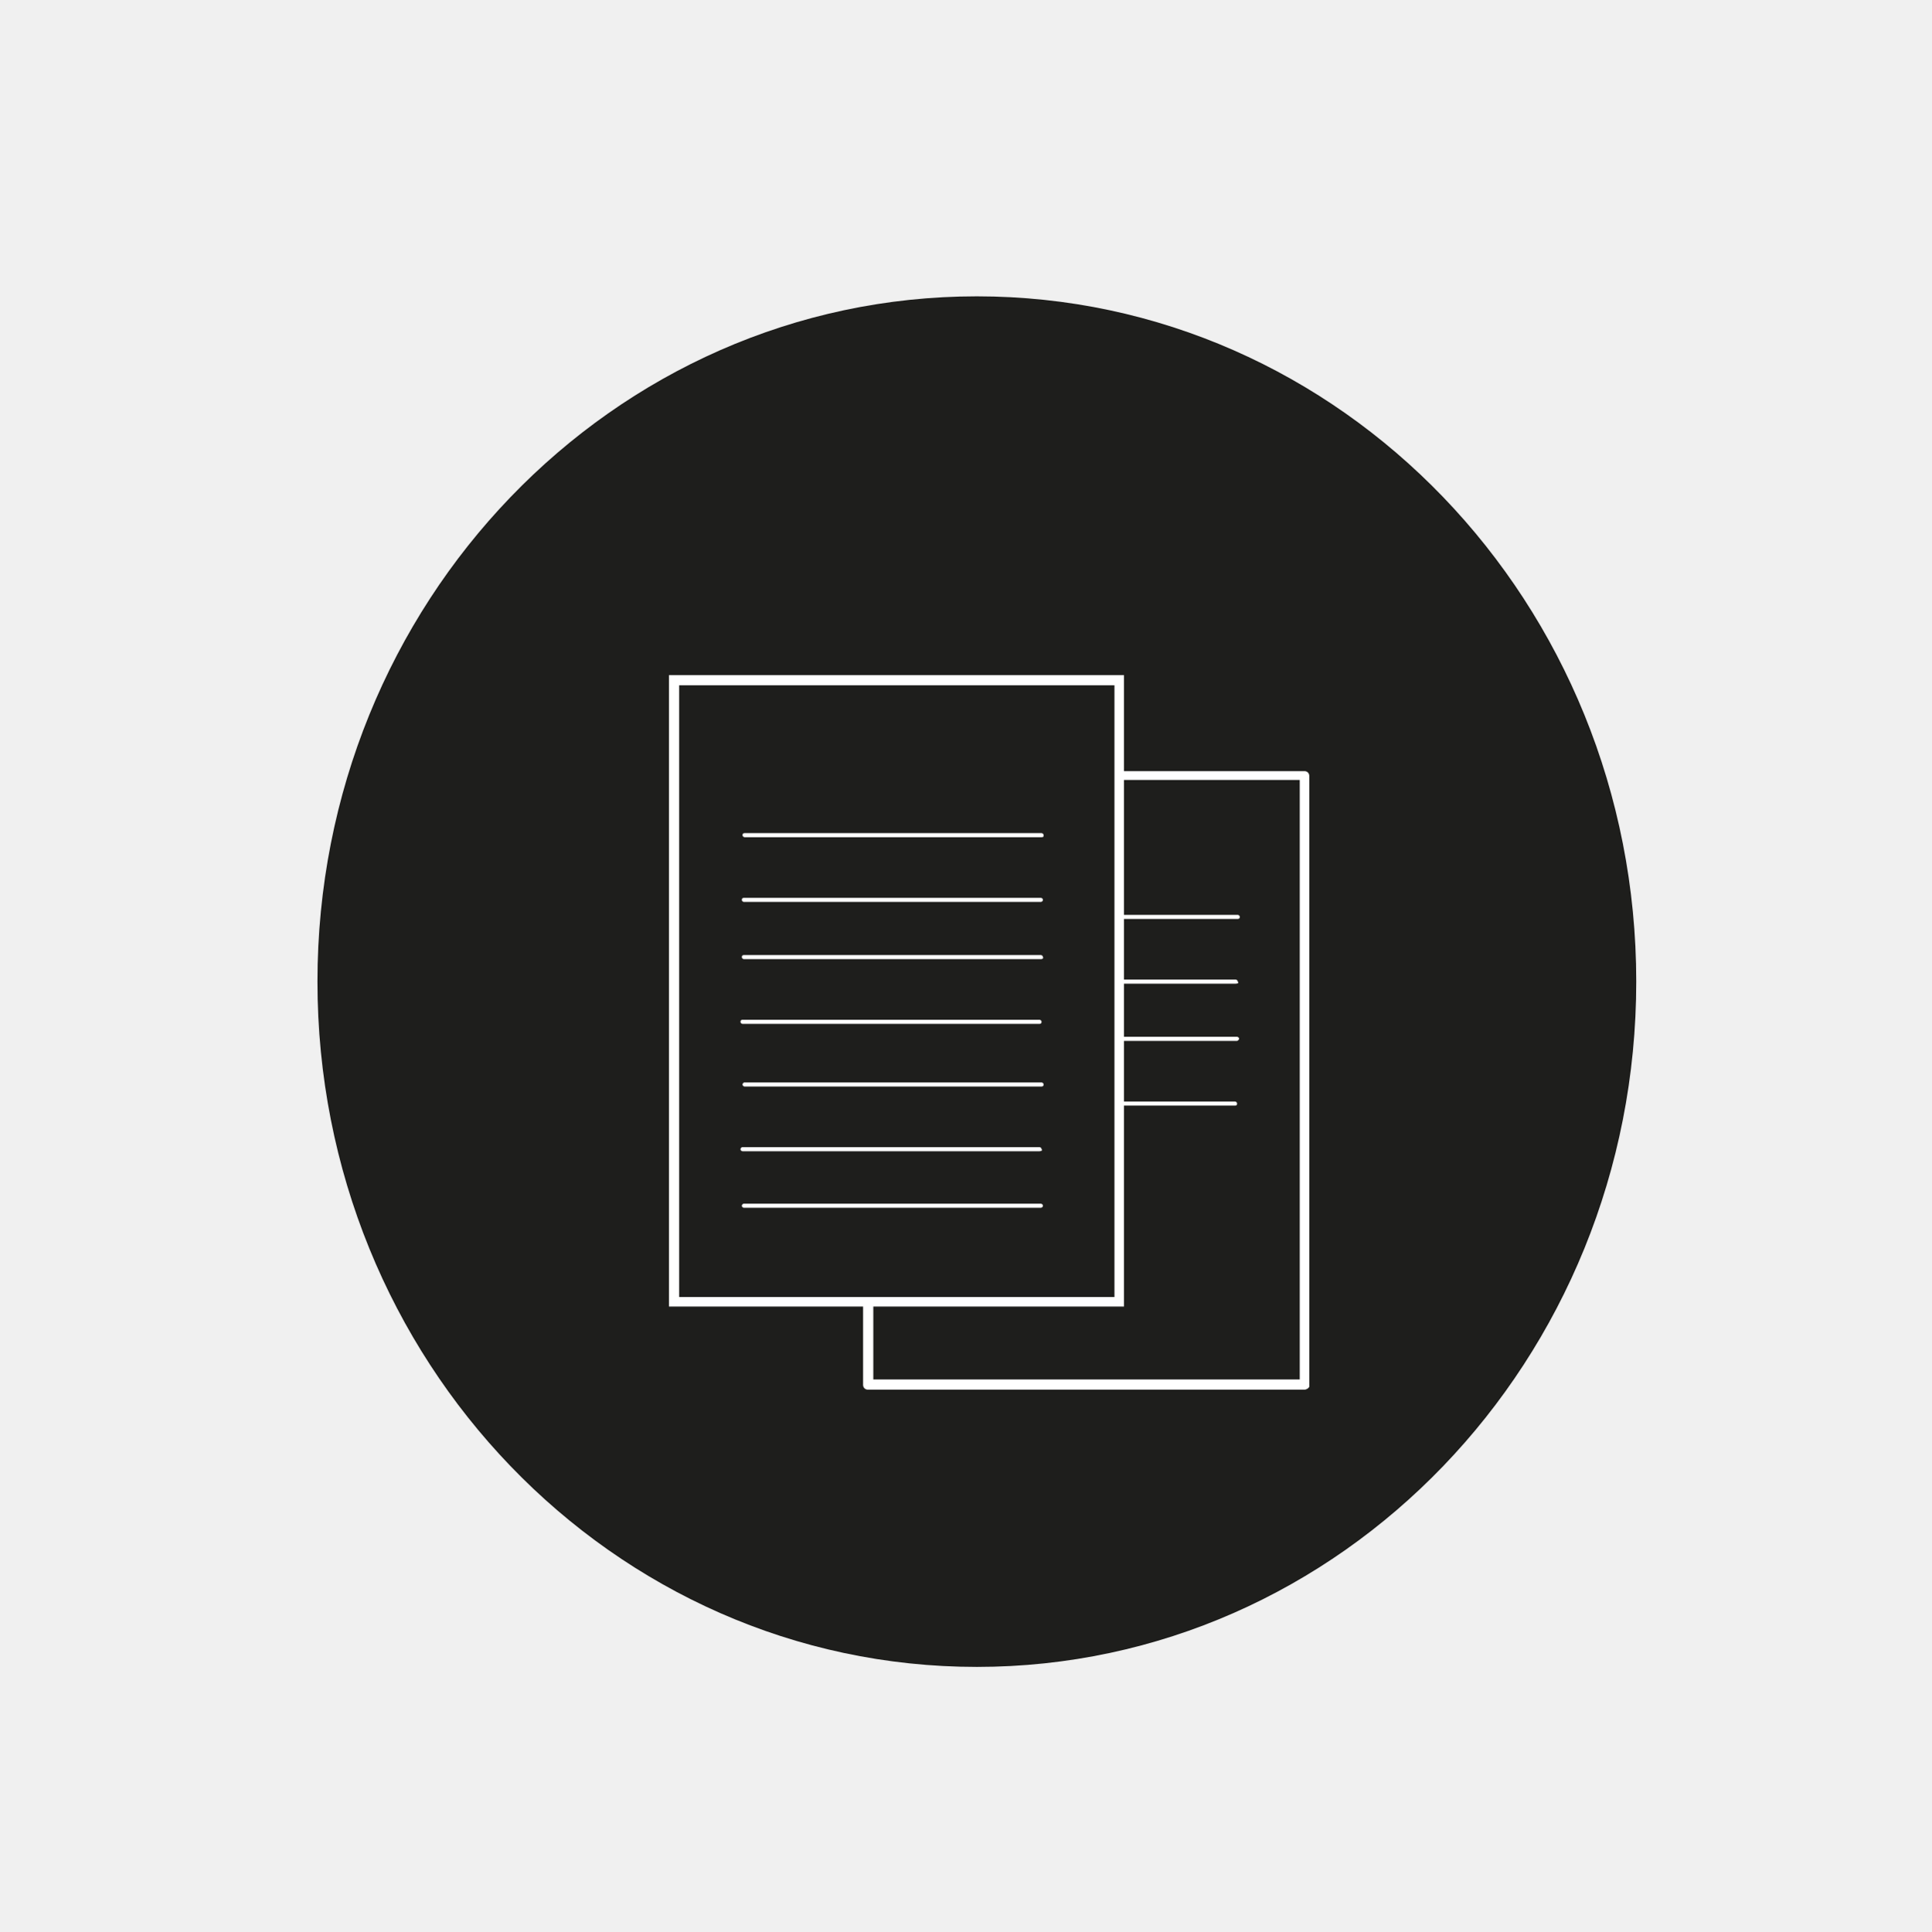
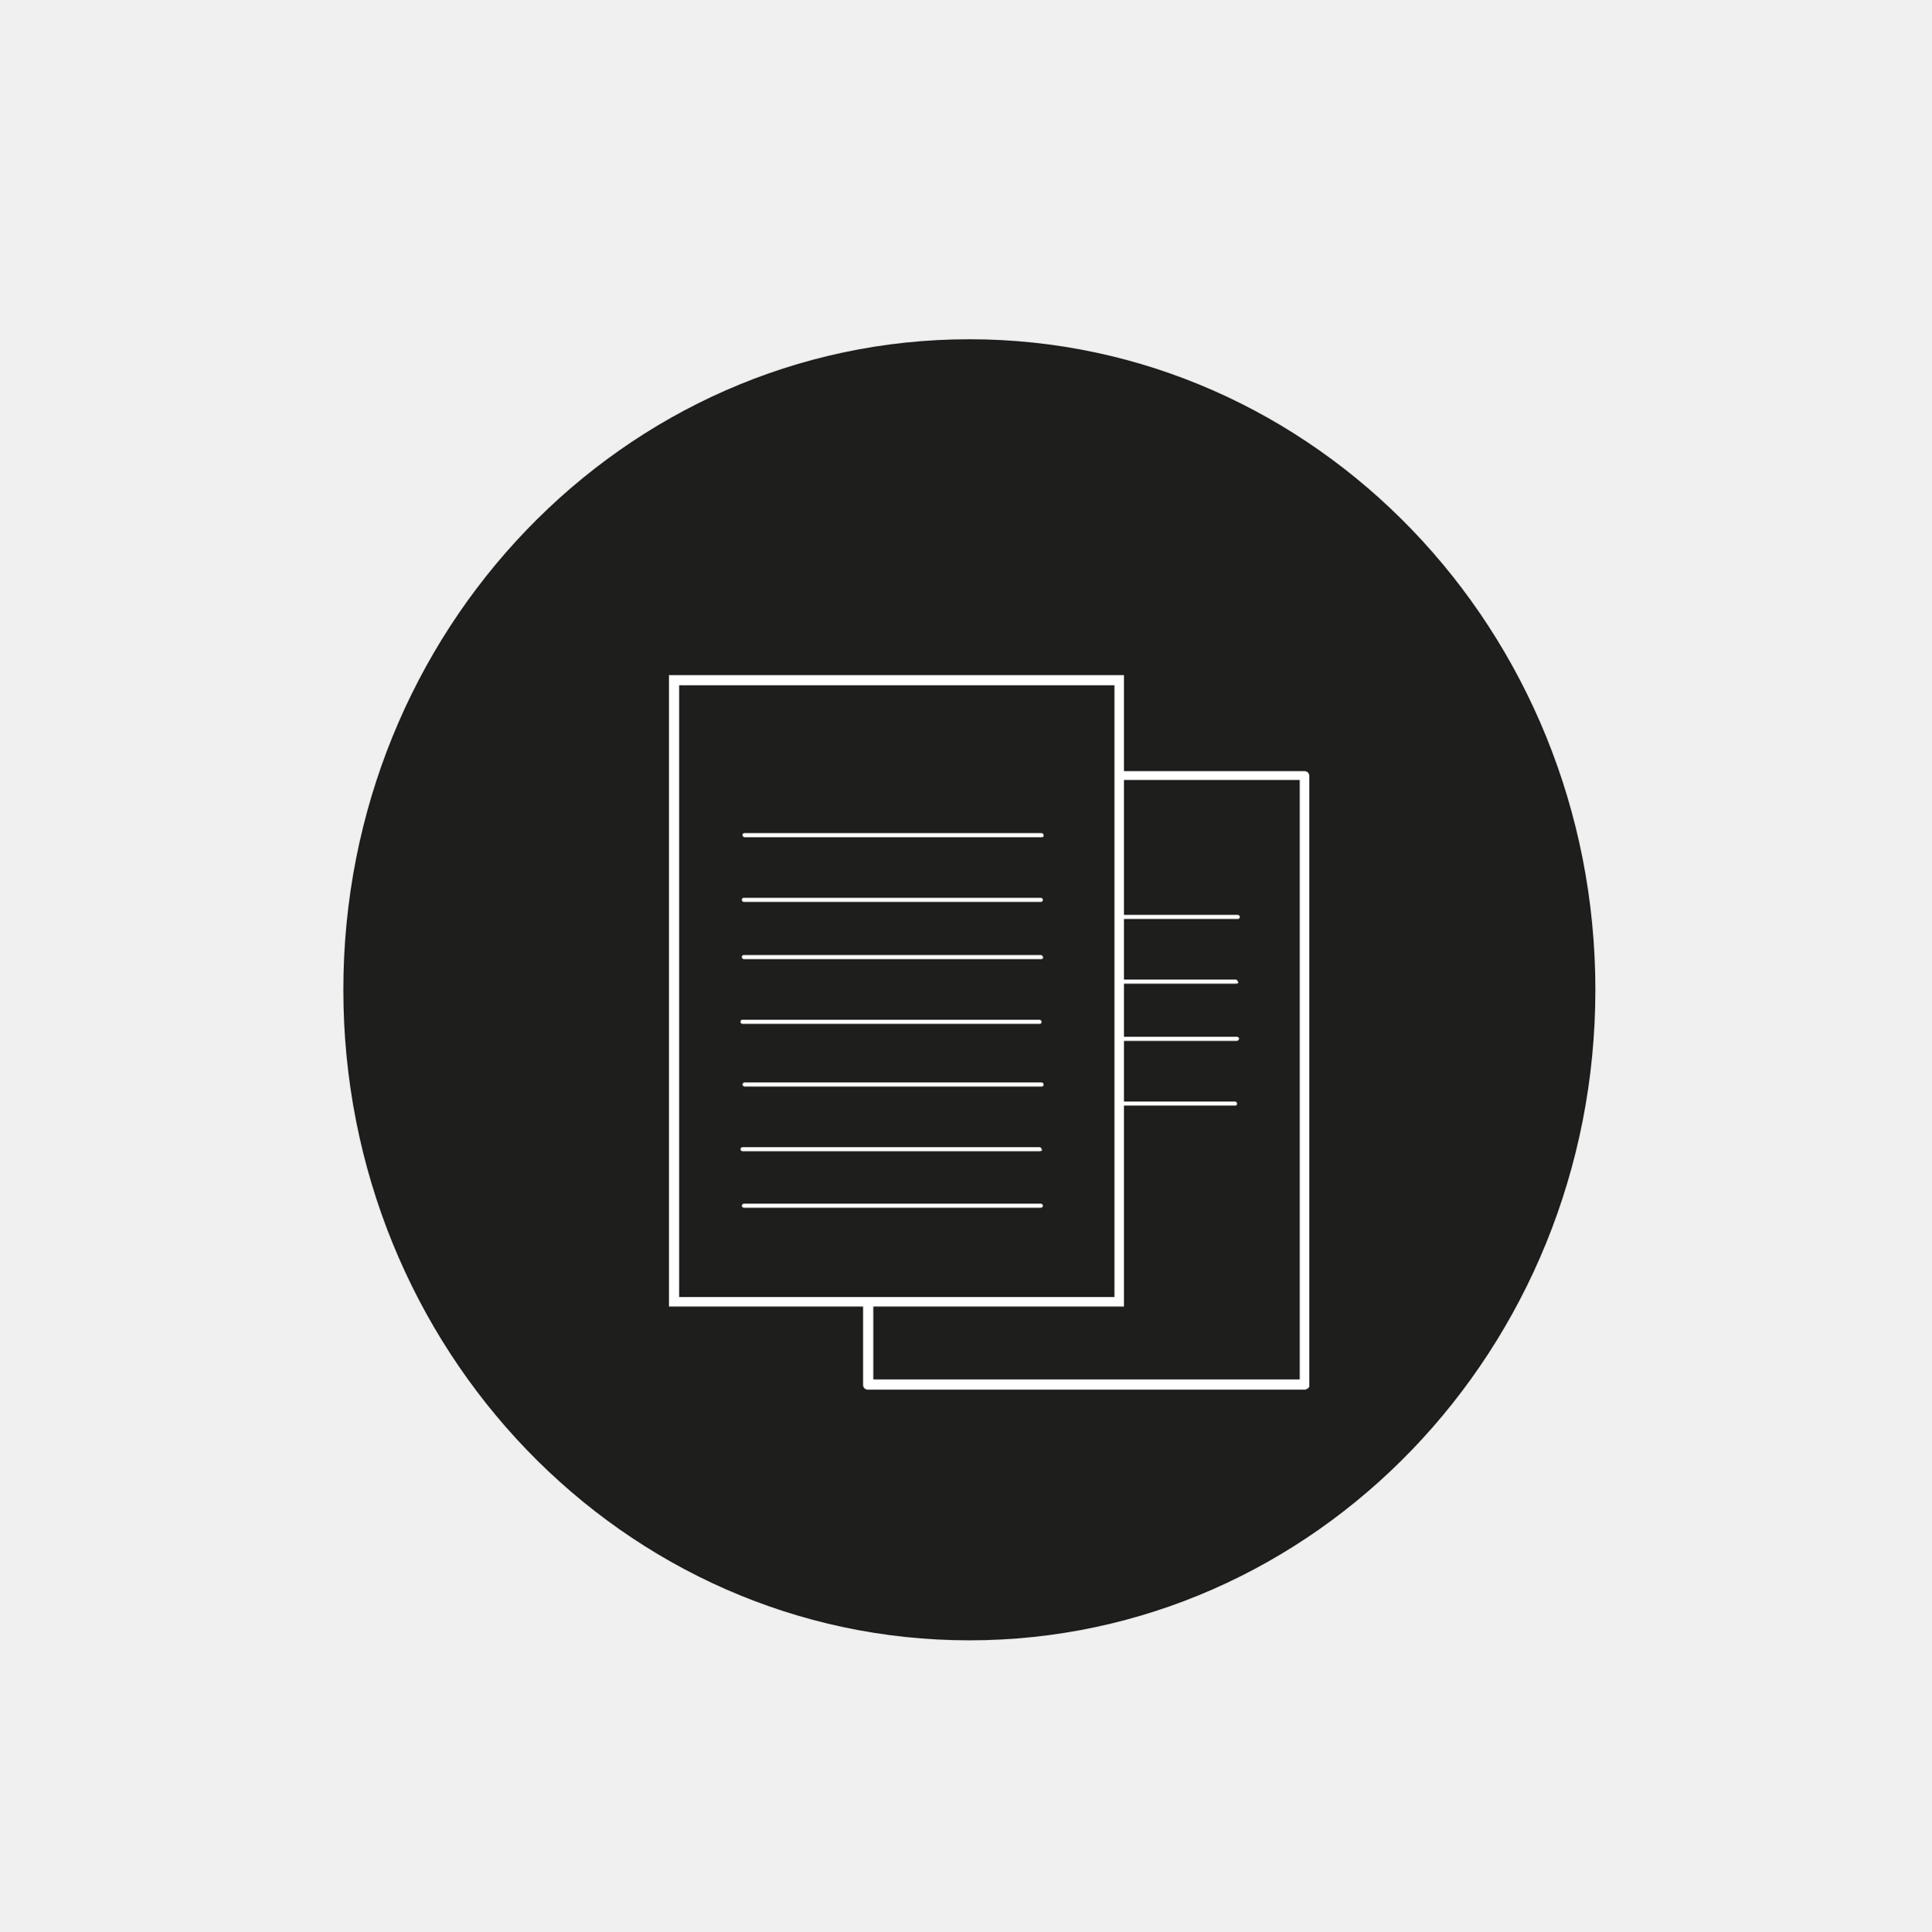
<svg xmlns="http://www.w3.org/2000/svg" version="1.1" id="Livello_1" x="0px" y="0px" viewBox="0 0 283.5 283.5" style="enable-background:new 0 0 283.5 283.5;" xml:space="preserve">
  <style type="text/css">
	.st0{fill:none;stroke:#FFFFFF;stroke-width:0.5;stroke-linecap:round;stroke-linejoin:round;stroke-miterlimit:10;}
	.st1{fill:#1E1E1C;}
	.st2{fill:#FFFFFF;}
	.st3{fill:none;}
</style>
  <g>
    <path class="st0" d="M83.6,82.4" />
  </g>
  <g>
-     <ellipse class="st1" cx="143.4" cy="144.1" rx="96.8" ry="100.6" />
+     <ellipse class="st1" cx="142.3" cy="145.3" rx="91.9" ry="95.5" />
  </g>
  <g>
    <g>
      <g>
-         <path class="st2" d="M191.5,204h-64.1c-0.4,0-0.7-0.3-0.7-0.7v-89.4c0-0.4,0.3-0.7,0.7-0.7h64.1c0.4,0,0.7,0.3,0.7,0.7v89.5     C192.3,203.7,191.8,204,191.5,204z M128.2,202.5h62.6v-88h-62.6V202.5z" />
+         <path class="st2" d="M191.5,204h-64.1c-0.4,0-0.7-0.3-0.7-0.7v-89.4c0-0.4,0.3-0.7,0.7-0.7h64.1c0.4,0,0.7,0.3,0.7,0.7v89.5     C192.3,203.7,191.8,204,191.5,204z M128.2,202.5h62.6v-88h-62.6L128.2,202.5L128.2,202.5z" />
      </g>
    </g>
    <g>
      <g>
        <line class="st3" x1="138.1" y1="134.6" x2="181.7" y2="134.6" />
      </g>
      <g>
        <path class="st2" d="M181.7,134.9h-43.6c-0.1,0-0.3-0.1-0.3-0.3c0-0.1,0.1-0.3,0.3-0.3h43.6c0.1,0,0.3,0.1,0.3,0.3     C182,134.8,181.9,134.9,181.7,134.9z" />
      </g>
    </g>
    <g>
      <g>
        <line class="st3" x1="137.9" y1="144.1" x2="181.4" y2="144.1" />
      </g>
      <g>
        <path class="st2" d="M181.4,144.4h-43.6c-0.1,0-0.3-0.1-0.3-0.3c0-0.1,0.1-0.3,0.3-0.3h43.6c0.1,0,0.3,0.1,0.3,0.3     C181.9,144.3,181.7,144.4,181.4,144.4z" />
      </g>
    </g>
    <g>
      <g>
        <line class="st3" x1="138" y1="152.5" x2="181.6" y2="152.5" />
      </g>
      <g>
        <path class="st2" d="M181.6,152.8H138c-0.1,0-0.3-0.1-0.3-0.3c0-0.1,0.1-0.3,0.3-0.3h43.6c0.1,0,0.3,0.1,0.3,0.3     C181.9,152.6,181.7,152.8,181.6,152.8z" />
      </g>
    </g>
    <g>
      <g>
        <line class="st3" x1="137.9" y1="162" x2="181.3" y2="162" />
      </g>
      <g>
        <path class="st2" d="M181.3,162.3h-43.6c-0.1,0-0.3-0.1-0.3-0.3c0-0.1,0.1-0.3,0.3-0.3h43.6c0.1,0,0.3,0.1,0.3,0.3     C181.6,162.1,181.6,162.3,181.3,162.3z" />
      </g>
    </g>
    <g>
      <g>
        <g>
          <rect x="99" y="99.8" class="st1" width="65.4" height="91.3" />
        </g>
        <g>
-           <path class="st2" d="M165.1,191.8H98.2V99.1h66.8V191.8z M99.7,190.4h63.9v-89.8H99.7V190.4z" />
+           <path class="st2" d="M165.1,191.8H98.2V99.1H165v92.7H165.1z M99.7,190.4h63.9v-89.8H99.7V190.4z" />
        </g>
      </g>
      <g>
        <g>
          <g>
            <line class="st3" x1="109.3" y1="122.5" x2="152.9" y2="122.5" />
          </g>
          <g>
            <path class="st2" d="M152.9,122.9h-43.6c-0.1,0-0.3-0.1-0.3-0.3s0.1-0.3,0.3-0.3h43.6c0.1,0,0.3,0.1,0.3,0.3       S153.2,122.9,152.9,122.9z" />
          </g>
        </g>
        <g>
          <g>
            <line class="st3" x1="109.2" y1="132" x2="152.8" y2="132" />
          </g>
          <g>
            <path class="st2" d="M152.8,132.4h-43.6c-0.1,0-0.3-0.1-0.3-0.3s0.1-0.3,0.3-0.3h43.6c0.1,0,0.3,0.1,0.3,0.3       S152.9,132.4,152.8,132.4z" />
          </g>
        </g>
        <g>
          <g>
            <line class="st3" x1="109.3" y1="140.3" x2="152.8" y2="140.3" />
          </g>
          <g>
            <path class="st2" d="M152.8,140.8h-43.6c-0.1,0-0.3-0.1-0.3-0.3s0.1-0.3,0.3-0.3h43.6c0.1,0,0.3,0.1,0.3,0.3       C153.2,140.6,153.1,140.8,152.8,140.8z" />
          </g>
        </g>
        <g>
          <g>
            <line class="st3" x1="109" y1="150" x2="152.6" y2="150" />
          </g>
          <g>
            <path class="st2" d="M152.6,150.3H109c-0.1,0-0.3-0.1-0.3-0.3s0.1-0.3,0.3-0.3h43.6c0.1,0,0.3,0.1,0.3,0.3       S152.8,150.3,152.6,150.3z" />
          </g>
        </g>
        <g>
          <g>
            <line class="st3" x1="109.3" y1="159.1" x2="152.9" y2="159.1" />
          </g>
          <g>
-             <path class="st2" d="M152.9,159.5h-43.6c-0.1,0-0.3-0.1-0.3-0.3c0-0.1,0.1-0.3,0.3-0.3h43.6c0.1,0,0.3,0.1,0.3,0.3       C153.2,159.4,153.1,159.5,152.9,159.5z" />
+             <path class="st2" d="M152.9,159.5h-43.6c-0.1,0-0.3-0.1-0.3-0.3c0-0.1,0.1-0.3,0.3-0.3h43.6c0.1,0,0.3,0.1,0.3,0.3       S153.1,159.5,152.9,159.5z" />
          </g>
        </g>
        <g>
          <g>
            <line class="st3" x1="109" y1="168.7" x2="152.6" y2="168.7" />
          </g>
          <g>
            <path class="st2" d="M152.6,169H109c-0.1,0-0.3-0.1-0.3-0.3c0-0.1,0.1-0.3,0.3-0.3h43.6c0.1,0,0.3,0.1,0.3,0.3       C153.1,168.9,152.8,169,152.6,169z" />
          </g>
        </g>
        <g>
          <g>
            <line class="st3" x1="109.2" y1="177.1" x2="152.8" y2="177.1" />
          </g>
          <g>
-             <path class="st2" d="M152.8,177.3h-43.6c-0.1,0-0.3-0.1-0.3-0.3c0-0.1,0.1-0.3,0.3-0.3h43.6c0.1,0,0.3,0.1,0.3,0.3       C153.1,177.2,152.9,177.3,152.8,177.3z" />
+             <path class="st2" d="M152.8,177.3h-43.6c-0.1,0-0.3-0.1-0.3-0.3c0-0.1,0.1-0.3,0.3-0.3h43.6c0.1,0,0.3,0.1,0.3,0.3       S152.9,177.3,152.8,177.3z" />
          </g>
        </g>
      </g>
    </g>
  </g>
</svg>
